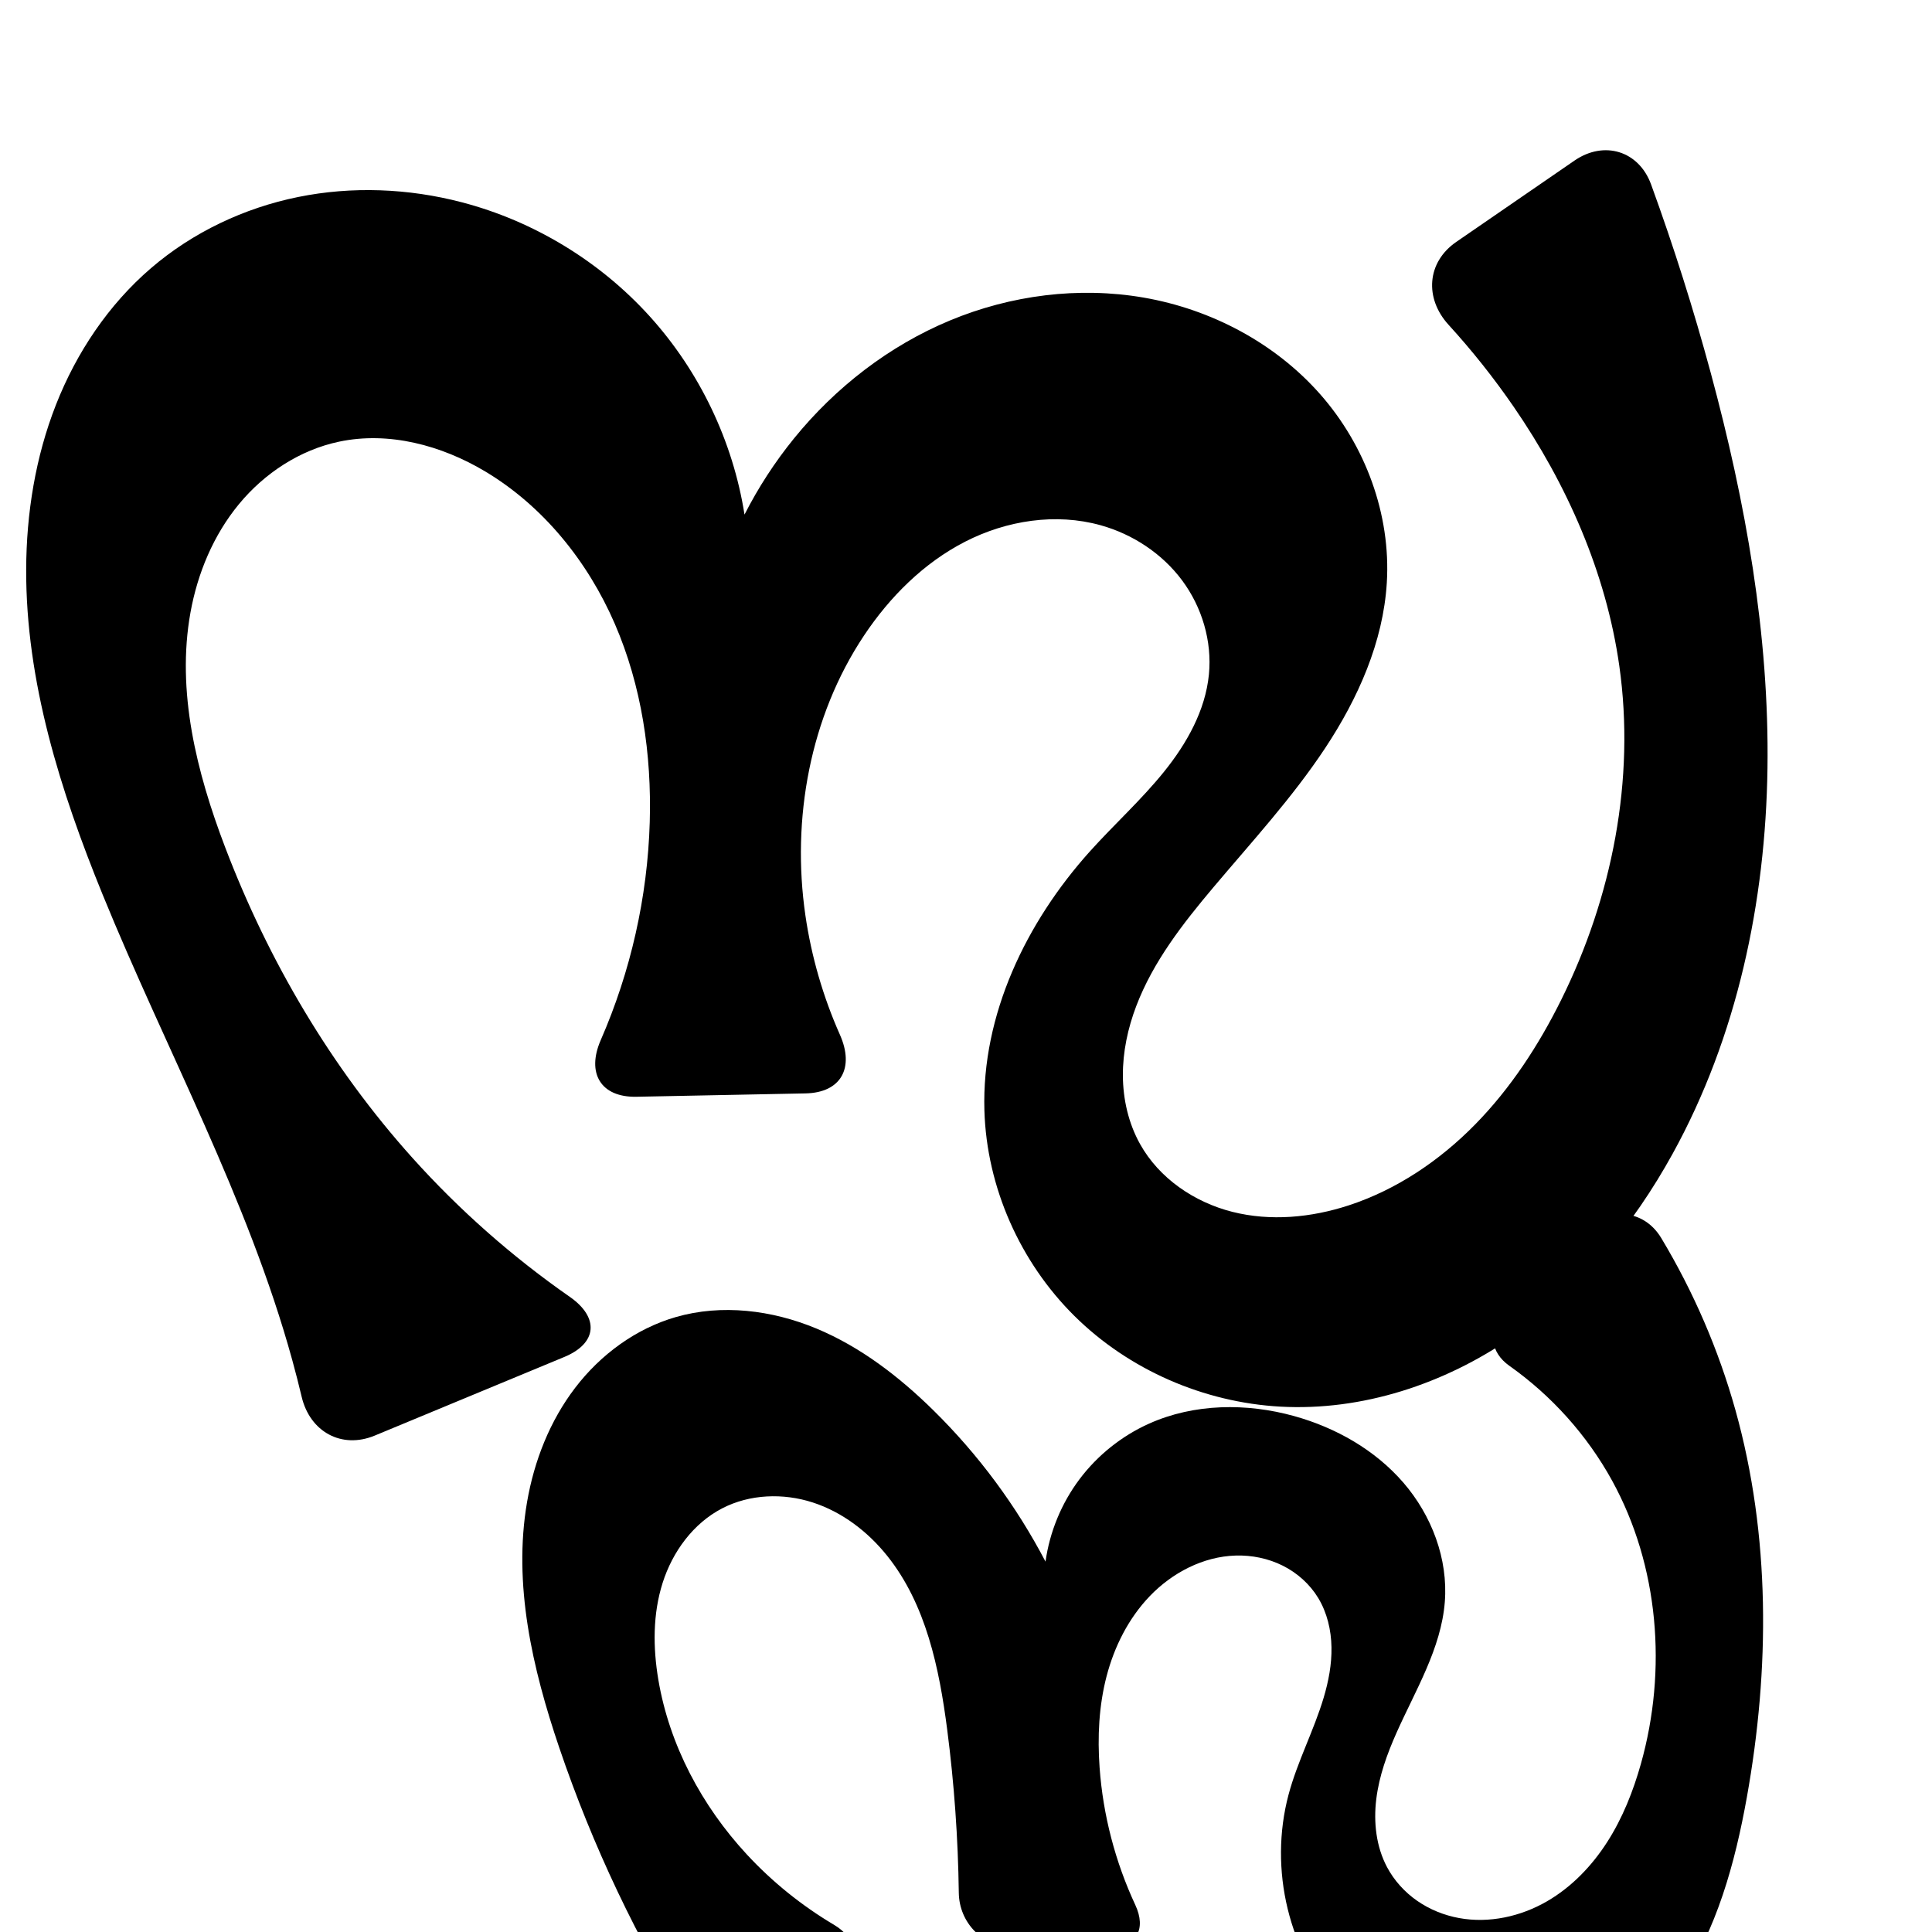
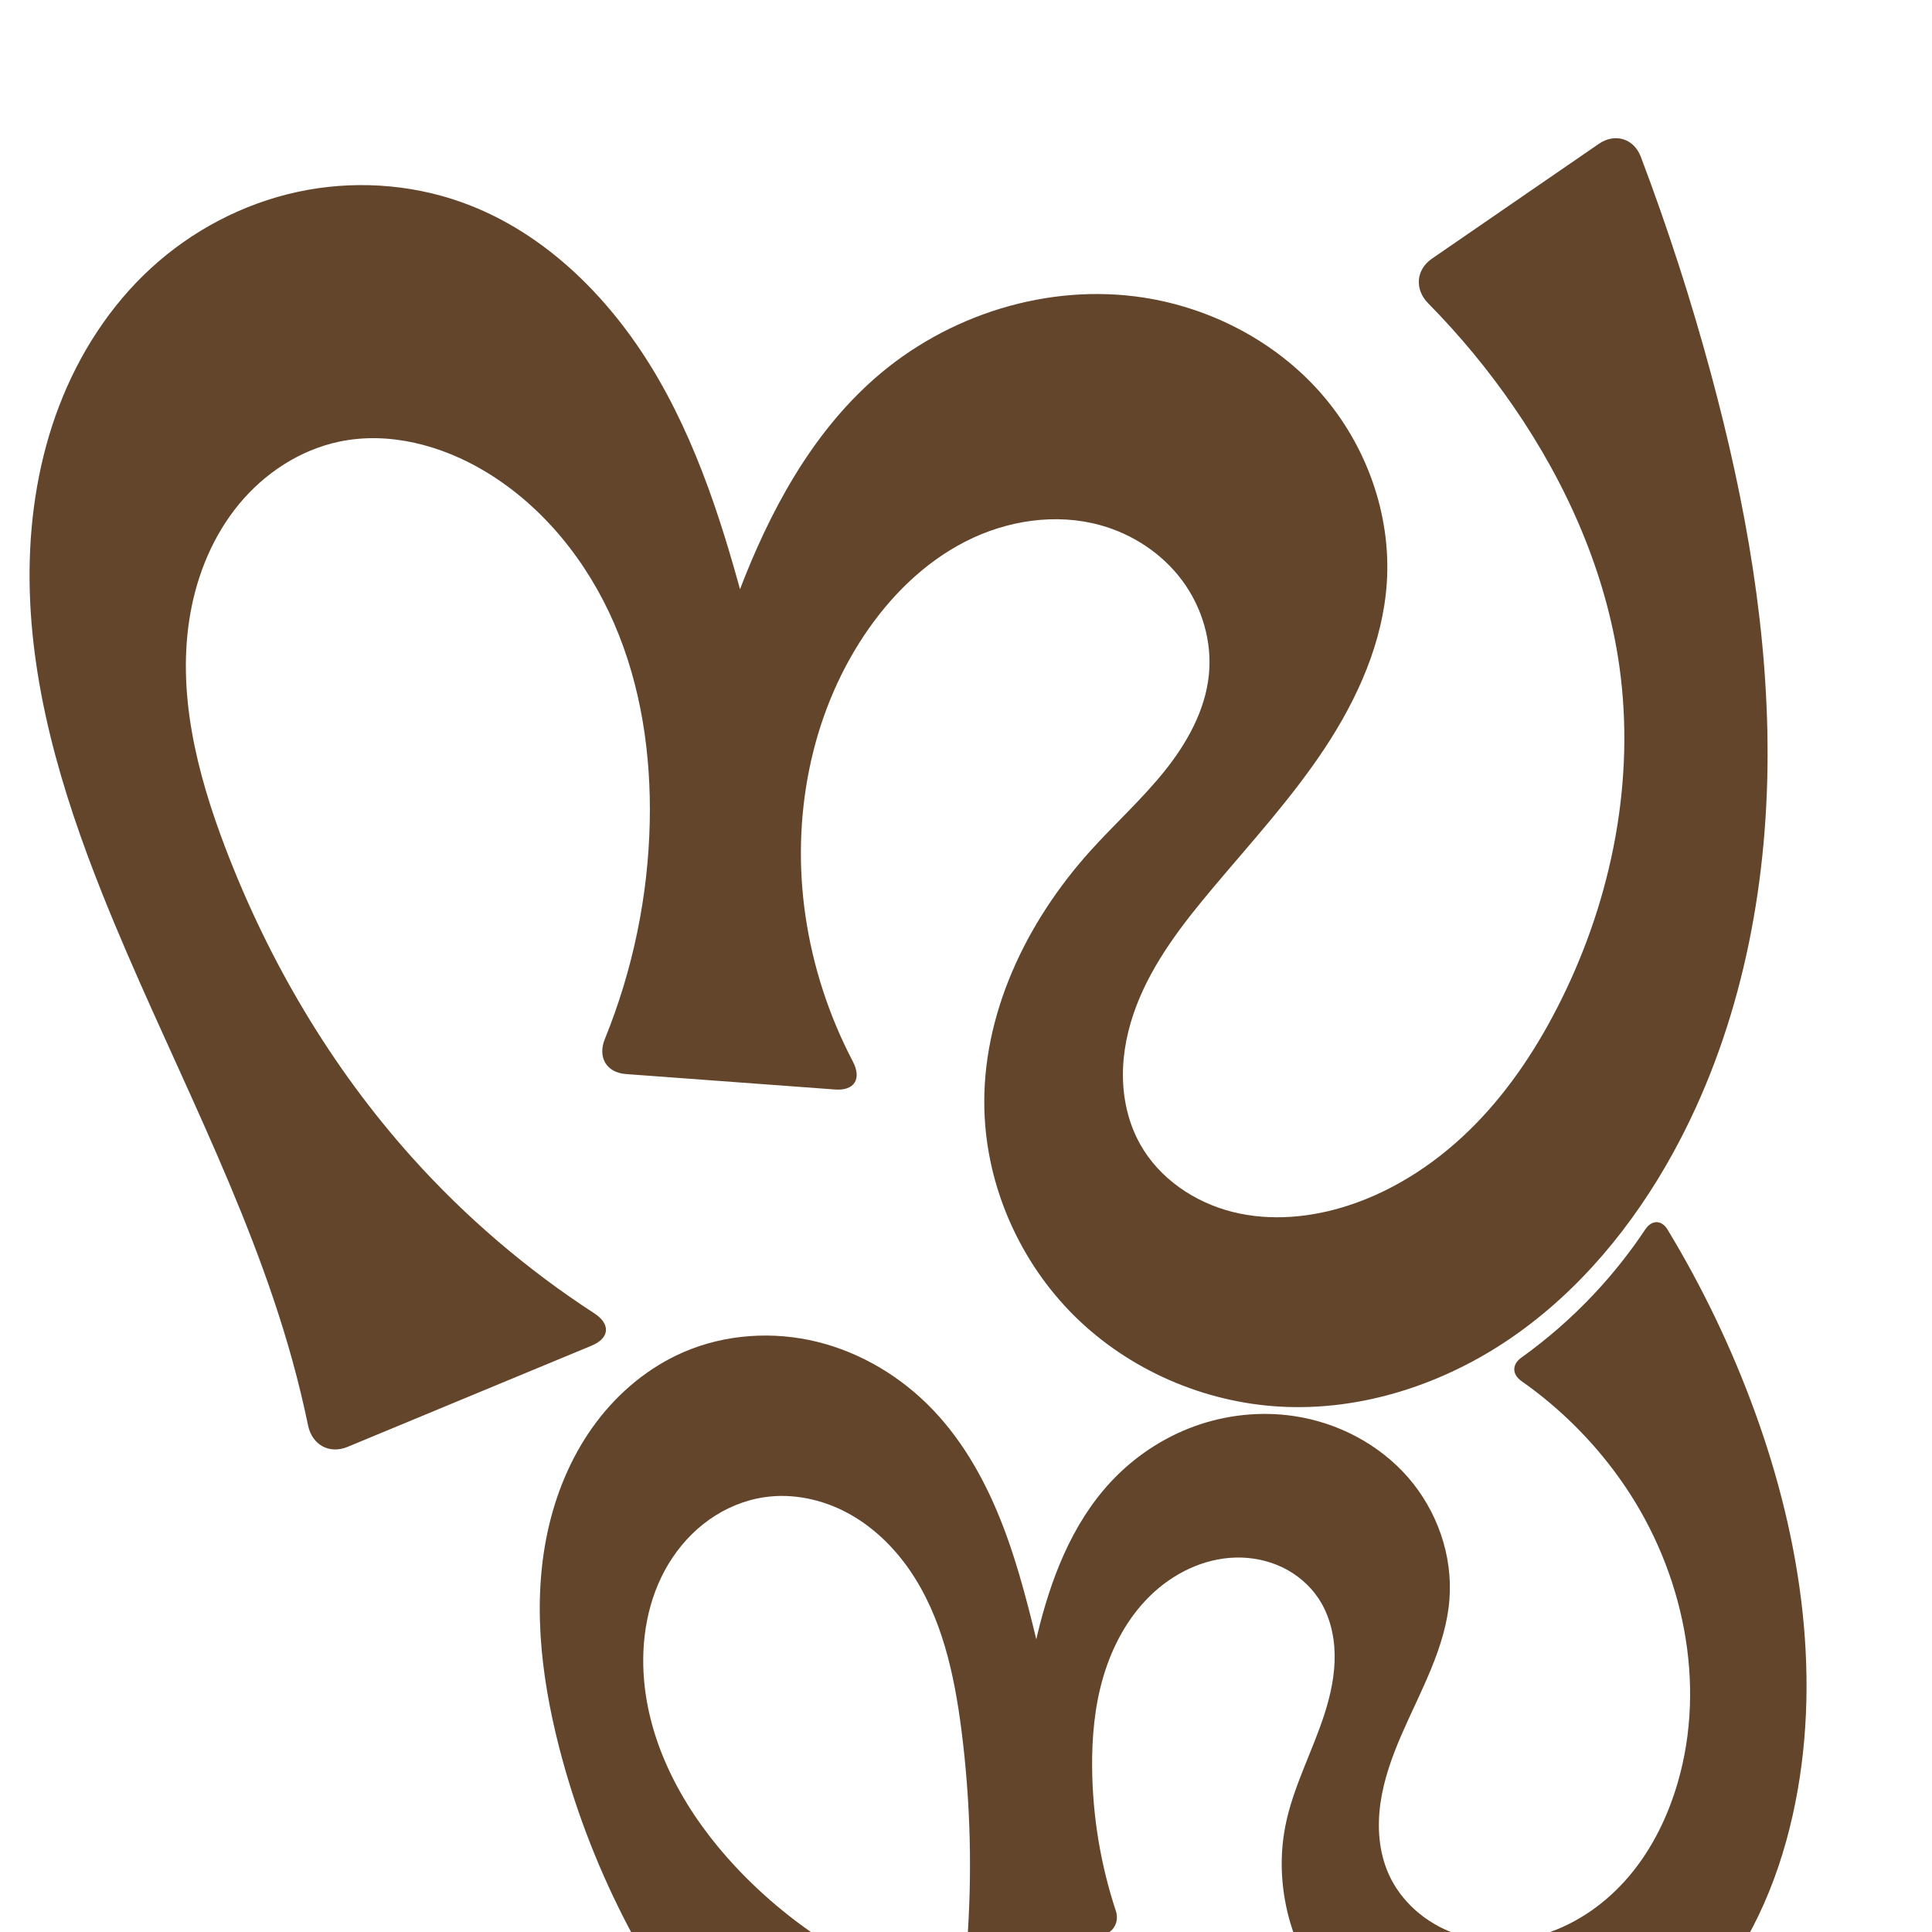
<svg xmlns="http://www.w3.org/2000/svg" xml:space="preserve" width="1000" height="1000" version="1.1" style="clip-rule:evenodd;fill-rule:evenodd;image-rendering:optimizeQuality;shape-rendering:geometricPrecision;text-rendering:geometricPrecision" viewBox="0 0 1000 1000" id="svg10">
  <defs id="defs4">
    <style type="text/css" id="style2">
   
    .fil0 {fill:#EF7F1A;fill-rule:nonzero}
   
  </style>
  </defs>
-   <path style="display:inline;fill:#000000;stroke:none;stroke-width:1.828px;stroke-linecap:butt;stroke-linejoin:miter;stroke-opacity:1" d="M 156.149,722.999 C 154.636,716.627 153.01,710.281 151.272,703.967 128.229,620.269 85.883,543.389 53.109,463.002 31.206,409.28 13.345,352.687 13.549,294.671 c 0.102,-29.008 4.808,-58.141 15.405,-85.144 10.597,-27.003 27.2,-51.833 49.206,-70.733 21.613,-18.563 48.193,-31.148 76.114,-36.82 27.921,-5.672 57.125,-4.491 84.691,2.708 37.219,9.72 71.476,30.497 97.296,59.011 25.82,28.514 43.106,64.659 49.096,102.657 7.112,-13.979 15.704,-27.204 25.588,-39.382 21.489,-26.478 49.273,-47.991 80.756,-61.096 31.483,-13.104 66.645,-17.65 100.248,-11.839 34.869,6.029 67.952,23.457 91.356,49.998 23.404,26.541 36.647,62.22 34.51,97.541 -1.861,30.76 -14.901,59.932 -31.904,85.633 -17.003,25.7 -37.974,48.481 -57.833,72.044 -15.837,18.791 -31.244,38.542 -39.968,61.515 -4.362,11.487 -6.982,23.708 -6.91,35.995 0.073,12.287 2.9,24.643 8.88,35.377 9.898,17.768 28.102,30.151 47.823,35.124 19.721,4.973 40.785,2.974 60.118,-3.34 24.907,-8.134 47.231,-23.253 65.573,-41.964 18.342,-18.71 32.828,-40.946 44.472,-64.418 26.384,-53.186 38.411,-114.055 30.09,-172.84 -6.829,-48.249 -27.067,-94.026 -54.69,-134.171 -10.243,-14.887 -21.512,-29.068 -33.694,-42.415 -12.519,-13.715 -11.297,-32.382 4.006,-42.91 l 61.176,-42.088 c 15.303,-10.528 33.301,-5.078 39.656,12.375 11.676,32.07 21.985,64.638 30.888,97.586 18.034,66.74 30.33,135.506 29.344,204.632 -0.986,69.126 -15.693,138.832 -49.044,199.389 -20.5,37.222 -48.211,70.956 -83.188,95.089 -34.977,24.132 -77.5,38.236 -119.929,35.885 -39.603,-2.195 -78.343,-19.007 -106.534,-46.909 -28.191,-27.902 -45.451,-66.726 -46.622,-106.373 -1.46,-49.467 21.565,-97.381 54.663,-134.173 12.542,-13.942 26.543,-26.573 38.313,-41.173 11.77,-14.6 21.403,-31.697 23.232,-50.36 1.684,-17.188 -3.577,-34.85 -13.892,-48.701 -10.315,-13.852 -25.507,-23.868 -42.141,-28.511 -23.202,-6.478 -48.652,-2.506 -70.094,8.473 -21.442,10.979 -39.051,28.57 -52.404,48.62 -27.969,41.999 -37.597,94.945 -30.324,144.877 3.099,21.277 9.151,42.118 17.878,61.768 7.533,16.962 0.739,29.961 -17.832,30.331 l -87.501,1.742 c -18.571,0.37 -25.909,-12.326 -18.48,-29.34 15.514,-35.528 24.226,-74.032 25.364,-112.788 1.029,-35.033 -4.167,-70.563 -18.109,-102.719 -13.942,-32.156 -36.958,-60.802 -67.032,-78.801 -22.621,-13.539 -49.904,-20.866 -75.698,-15.419 -20.279,4.282 -38.568,16.316 -51.764,32.299 -13.196,15.983 -21.446,35.74 -25.121,56.138 -7.349,40.797 3.191,82.751 17.949,121.489 22.399,58.792 54.86,113.924 96.9,160.73 24.272,27.023 51.685,51.219 81.492,71.975 15.24,10.612 14.354,23.987 -2.804,31.103 l -98.143,40.705 c -17.158,7.116 -33.543,-1.985 -37.832,-20.055 z" id="path1087-2" />
-   <path style="fill:#000000;fill-opacity:1;stroke:none;stroke-width:0.993px;stroke-linecap:butt;stroke-linejoin:miter;stroke-opacity:1" d="m 434.137,1023.195 -41.927,32.268 c -11.058,8.511 -26.416,6.072 -33.822,-5.753 -28.509,-45.52 -51.711,-94.364 -68.959,-145.23 -13.863,-40.884 -23.956,-84.52 -16.619,-127.062 3.669,-21.271 11.79,-41.95 24.898,-59.099 13.109,-17.149 31.349,-30.621 52.088,-36.606 23.825,-6.876 49.848,-3.608 72.743,5.916 22.896,9.524 42.918,24.971 60.595,42.362 23.252,22.875 42.907,49.399 58.024,78.302 2.145,-15.386 8.256,-30.203 17.58,-42.629 9.325,-12.426 21.843,-22.433 36.017,-28.793 23.337,-10.471 50.459,-10.757 75.103,-3.91 21.57,5.993 41.888,17.514 56.526,34.452 14.639,16.937 23.217,39.486 21.444,61.802 -1.912,24.06 -15.098,45.484 -24.93,67.527 -4.916,11.021 -9.078,22.514 -10.542,34.493 -1.464,11.979 -0.081,24.546 5.582,35.203 3.696,6.956 9.145,12.947 15.616,17.44 6.47,4.493 13.945,7.494 21.694,8.909 15.498,2.831 31.832,-0.781 45.469,-8.668 12.753,-7.376 23.242,-18.317 31.189,-30.723 7.947,-12.406 13.436,-26.26 17.425,-40.442 13.638,-48.488 9.35,-102.439 -14.911,-146.58 -12.936,-23.535 -31.345,-44.018 -53.275,-59.51 -9.498,-6.71 -11.339,-17.879 -3.251,-26.246 l 42.019,-43.466 c 12.294,-12.718 30.842,-11.497 39.948,3.661 16.694,27.79 29.662,57.821 38.393,89.043 18.152,64.907 17.812,134.057 5.916,200.397 -6.127,34.167 -15.58,68.491 -34.993,97.267 -9.706,14.388 -21.867,27.23 -36.295,36.876 -14.429,9.646 -31.17,16.027 -48.468,17.437 -17.21,1.402 -34.702,-2.15 -50.333,-9.487 -15.631,-7.336 -29.415,-18.387 -40.563,-31.573 -12.866,-15.218 -22.302,-33.372 -27.018,-52.734 -4.717,-19.362 -4.676,-39.909 0.461,-59.164 4.577,-17.158 13.049,-33.046 18.137,-50.06 2.544,-8.507 4.237,-17.338 4.075,-26.215 -0.162,-8.877 -2.246,-17.827 -6.833,-25.429 -4.341,-7.195 -10.854,-13.015 -18.367,-16.777 -7.514,-3.762 -15.998,-5.487 -24.397,-5.241 -16.798,0.492 -32.812,8.868 -44.448,20.994 -10.994,11.458 -18.36,26.111 -22.364,41.477 -4.004,15.366 -4.752,31.449 -3.613,47.287 1.767,24.567 8.1,48.789 18.493,71.117 5.765,12.386 0.712,21.744 -12.958,21.744 l -50.503,0 c -15.504,0 -27.703,-12.568 -27.909,-28.07 -0.376,-28.215 -2.378,-56.409 -5.997,-84.394 -4.12,-31.862 -10.955,-64.852 -31.011,-89.95 -10.028,-12.549 -23.323,-22.742 -38.605,-27.689 -15.283,-4.947 -32.579,-4.343 -46.845,3.04 -15.008,7.767 -25.725,22.483 -30.842,38.588 -5.117,16.105 -5.031,33.506 -2.212,50.168 5.716,33.786 22.532,65.28 45.82,90.415 13.173,14.218 28.423,26.503 45.093,36.391 12.004,7.12 13.529,18.406 2.462,26.924 z" id="path849" />
+   <path style="display:inline;fill:#63452c;fill-rule:nonzero;stroke:none;stroke-width:1.828px;stroke-linecap:butt;stroke-linejoin:miter;stroke-opacity:1" d="M 159.487,737.926 C 157.115,726.522 154.375,715.194 151.272,703.967 128.143,620.297 85.308,543.617 53.109,463.002 31.687,409.37 14.783,352.81 15.307,295.059 c 0.262,-28.875 4.954,-57.835 15.259,-84.81 10.305,-26.975 26.32,-51.93 47.594,-71.455 21.211,-19.467 47.573,-33.341 75.71,-39.438 28.137,-6.097 57.981,-4.355 85.095,5.325 44.043,15.725 78.802,51.369 102.097,91.92 23.295,40.55 36.345,86.066 48.075,131.336 6.303,24.324 12.287,48.731 17.952,73.212 l -51.277,0.321 c 5.995,-32.474 14.954,-64.4 26.729,-95.252 15.691,-41.109 37.1,-81.218 70.136,-110.283 37.585,-33.067 89.797,-49.543 139.271,-41.902 35.073,5.417 68.412,22.851 91.805,49.538 23.393,26.687 36.381,62.589 34.06,98.002 -2.015,30.738 -15.062,59.866 -32.035,85.572 -16.973,25.706 -37.879,48.527 -57.702,72.105 -15.812,18.807 -31.212,38.556 -39.94,61.524 -4.364,11.484 -6.989,23.703 -6.921,35.988 0.068,12.285 2.889,24.641 8.864,35.376 9.892,17.772 28.098,30.159 47.821,35.131 19.723,4.972 40.787,2.969 60.121,-3.347 24.905,-8.137 47.229,-23.256 65.571,-41.966 18.342,-18.71 32.829,-40.944 44.474,-64.416 26.386,-53.185 38.411,-114.055 30.09,-172.84 -6.83,-48.249 -27.067,-94.026 -54.69,-134.171 -13.133,-19.087 -27.952,-37.014 -44.222,-53.51 -7.111,-7.21 -6.412,-17.405 1.932,-23.145 l 86.378,-59.427 c 8.344,-5.74 18.145,-2.766 21.73,6.706 13.889,36.687 25.979,74.055 36.212,111.925 18.034,66.74 30.33,135.506 29.344,204.632 -0.986,69.126 -15.693,138.832 -49.044,199.389 -20.5,37.222 -48.211,70.956 -83.188,95.089 -34.977,24.132 -77.5,38.236 -119.929,35.885 -39.603,-2.195 -78.343,-19.007 -106.534,-46.909 -28.191,-27.902 -45.451,-66.726 -46.622,-106.373 -1.46,-49.467 21.565,-97.381 54.663,-134.173 12.542,-13.942 26.543,-26.573 38.313,-41.173 11.77,-14.6 21.403,-31.697 23.232,-50.36 1.684,-17.188 -3.577,-34.85 -13.892,-48.701 -10.315,-13.852 -25.507,-23.868 -42.141,-28.511 -23.202,-6.478 -48.652,-2.506 -70.094,8.473 -21.442,10.979 -39.051,28.57 -52.404,48.62 -27.969,41.999 -37.597,94.945 -30.324,144.877 3.834,26.323 12.187,51.977 24.534,75.537 4.7,8.968 0.951,15.288 -9.149,14.543 l -108.306,-7.996 c -10.1,-0.746 -14.703,-8.746 -10.89,-18.126 14.466,-35.591 22.409,-73.832 23.242,-112.244 0.759,-35.013 -4.453,-70.48 -18.335,-102.632 -13.882,-32.153 -36.778,-60.862 -66.805,-78.887 -22.606,-13.57 -49.904,-20.881 -75.698,-15.419 -20.275,4.293 -38.556,16.331 -51.748,32.314 -13.192,15.984 -21.441,35.737 -25.116,56.133 -7.351,40.792 3.177,82.743 17.929,121.478 22.392,58.795 54.858,113.925 96.9,160.73 27.68,30.815 59.444,57.955 94.184,80.51 8.494,5.514 7.987,12.828 -1.367,16.708 L 179.852,748.914 c -9.355,3.88 -18.304,-1.073 -20.366,-10.988 z" id="path1087-2" />
+   <path style="fill:#63452c;fill-opacity:1;fill-rule:nonzero;stroke:none;stroke-width:0.993px;stroke-linecap:butt;stroke-linejoin:miter;stroke-opacity:1" d="m 434.513,1021.611 -46.976,48.755 c -4.141,4.298 -10.662,4.121 -14.436,-0.502 -39.37,-48.236 -68.156,-105.08 -83.671,-165.383 -9.719,-37.772 -14.231,-77.81 -5.056,-115.717 4.588,-18.954 12.615,-37.173 24.349,-52.749 11.734,-15.575 27.242,-28.445 45.143,-36.181 21.623,-9.344 46.36,-10.925 69.229,-5.279 22.869,5.646 43.812,18.365 60.041,35.438 16.136,16.975 27.576,37.959 35.977,59.82 8.402,21.861 13.907,44.707 19.415,67.471 3.342,13.811 6.693,27.62 10.055,41.426 l -20.126,-0.784 c 1.545,-17.271 4.34,-34.43 8.354,-51.298 6.89,-28.953 17.86,-57.834 38.142,-79.614 11.913,-12.793 26.839,-22.795 43.271,-28.761 16.432,-5.966 34.347,-7.869 51.637,-5.289 22.543,3.364 43.993,14.557 58.963,31.745 14.97,17.187 23.155,40.337 21.413,63.063 -1.902,24.812 -14.844,47.165 -24.751,69.992 -4.953,11.414 -9.226,23.239 -10.971,35.558 -1.744,12.319 -0.844,25.23 4.21,36.599 6.401,14.398 19.312,25.502 34.152,30.799 14.84,5.297 31.411,4.989 46.451,0.291 17.304,-5.405 32.603,-16.447 44.248,-30.341 11.646,-13.894 19.742,-30.555 24.808,-47.961 14.997,-51.535 2.817,-109.047 -27.309,-153.468 -14.368,-21.186 -32.636,-39.715 -53.592,-54.415 -4.885,-3.427 -4.939,-8.606 -0.087,-12.081 13.561,-9.714 26.175,-20.75 37.6,-32.905 9.781,-10.406 18.69,-21.63 26.608,-33.515 3.309,-4.966 8.4,-5.036 11.492,0.069 18.132,29.93 33.324,61.642 45.278,94.531 24.213,66.615 34.955,139.693 19.467,208.859 -7.939,35.451 -23.039,69.91 -47.667,96.617 -24.628,26.707 -59.434,45.026 -95.761,45.434 -34.275,0.385 -68.074,-15.483 -90.896,-41.059 -11.459,-12.842 -20.316,-28.064 -25.35,-44.523 -5.034,-16.459 -6.199,-34.147 -2.888,-51.037 3.968,-20.244 14.1,-38.703 20.37,-58.356 3.135,-9.827 5.313,-20.058 5.166,-30.372 -0.147,-10.314 -2.727,-20.75 -8.476,-29.314 -4.626,-6.891 -11.215,-12.408 -18.707,-15.981 -7.491,-3.573 -15.86,-5.219 -24.157,-5.003 -16.594,0.431 -32.514,8.321 -44.348,19.961 -11.485,11.297 -19.352,25.949 -23.955,41.387 -4.603,15.439 -6.059,31.677 -5.888,47.787 0.266,25.014 4.428,49.981 12.267,73.735 1.87,5.667 -1.106,11.244 -6.929,12.552 l -60.512,13.601 c -5.823,1.309 -10.07,-2.446 -9.618,-8.396 2.803,-36.908 1.869,-74.099 -2.79,-110.819 -3.712,-29.255 -10.152,-59.101 -26.896,-83.376 -8.372,-12.138 -19.291,-22.664 -32.296,-29.613 -13.005,-6.949 -28.147,-10.188 -42.74,-8.074 -10.325,1.496 -20.219,5.63 -28.727,11.668 -8.508,6.038 -15.635,13.954 -21.029,22.883 -10.788,17.86 -14.461,39.462 -12.641,60.248 3.19,36.428 22.488,69.951 47.484,96.641 15.249,16.283 32.732,30.469 51.796,42.052 5.1,3.099 5.999,8.889 1.858,13.187 z" id="path849" />
</svg>
